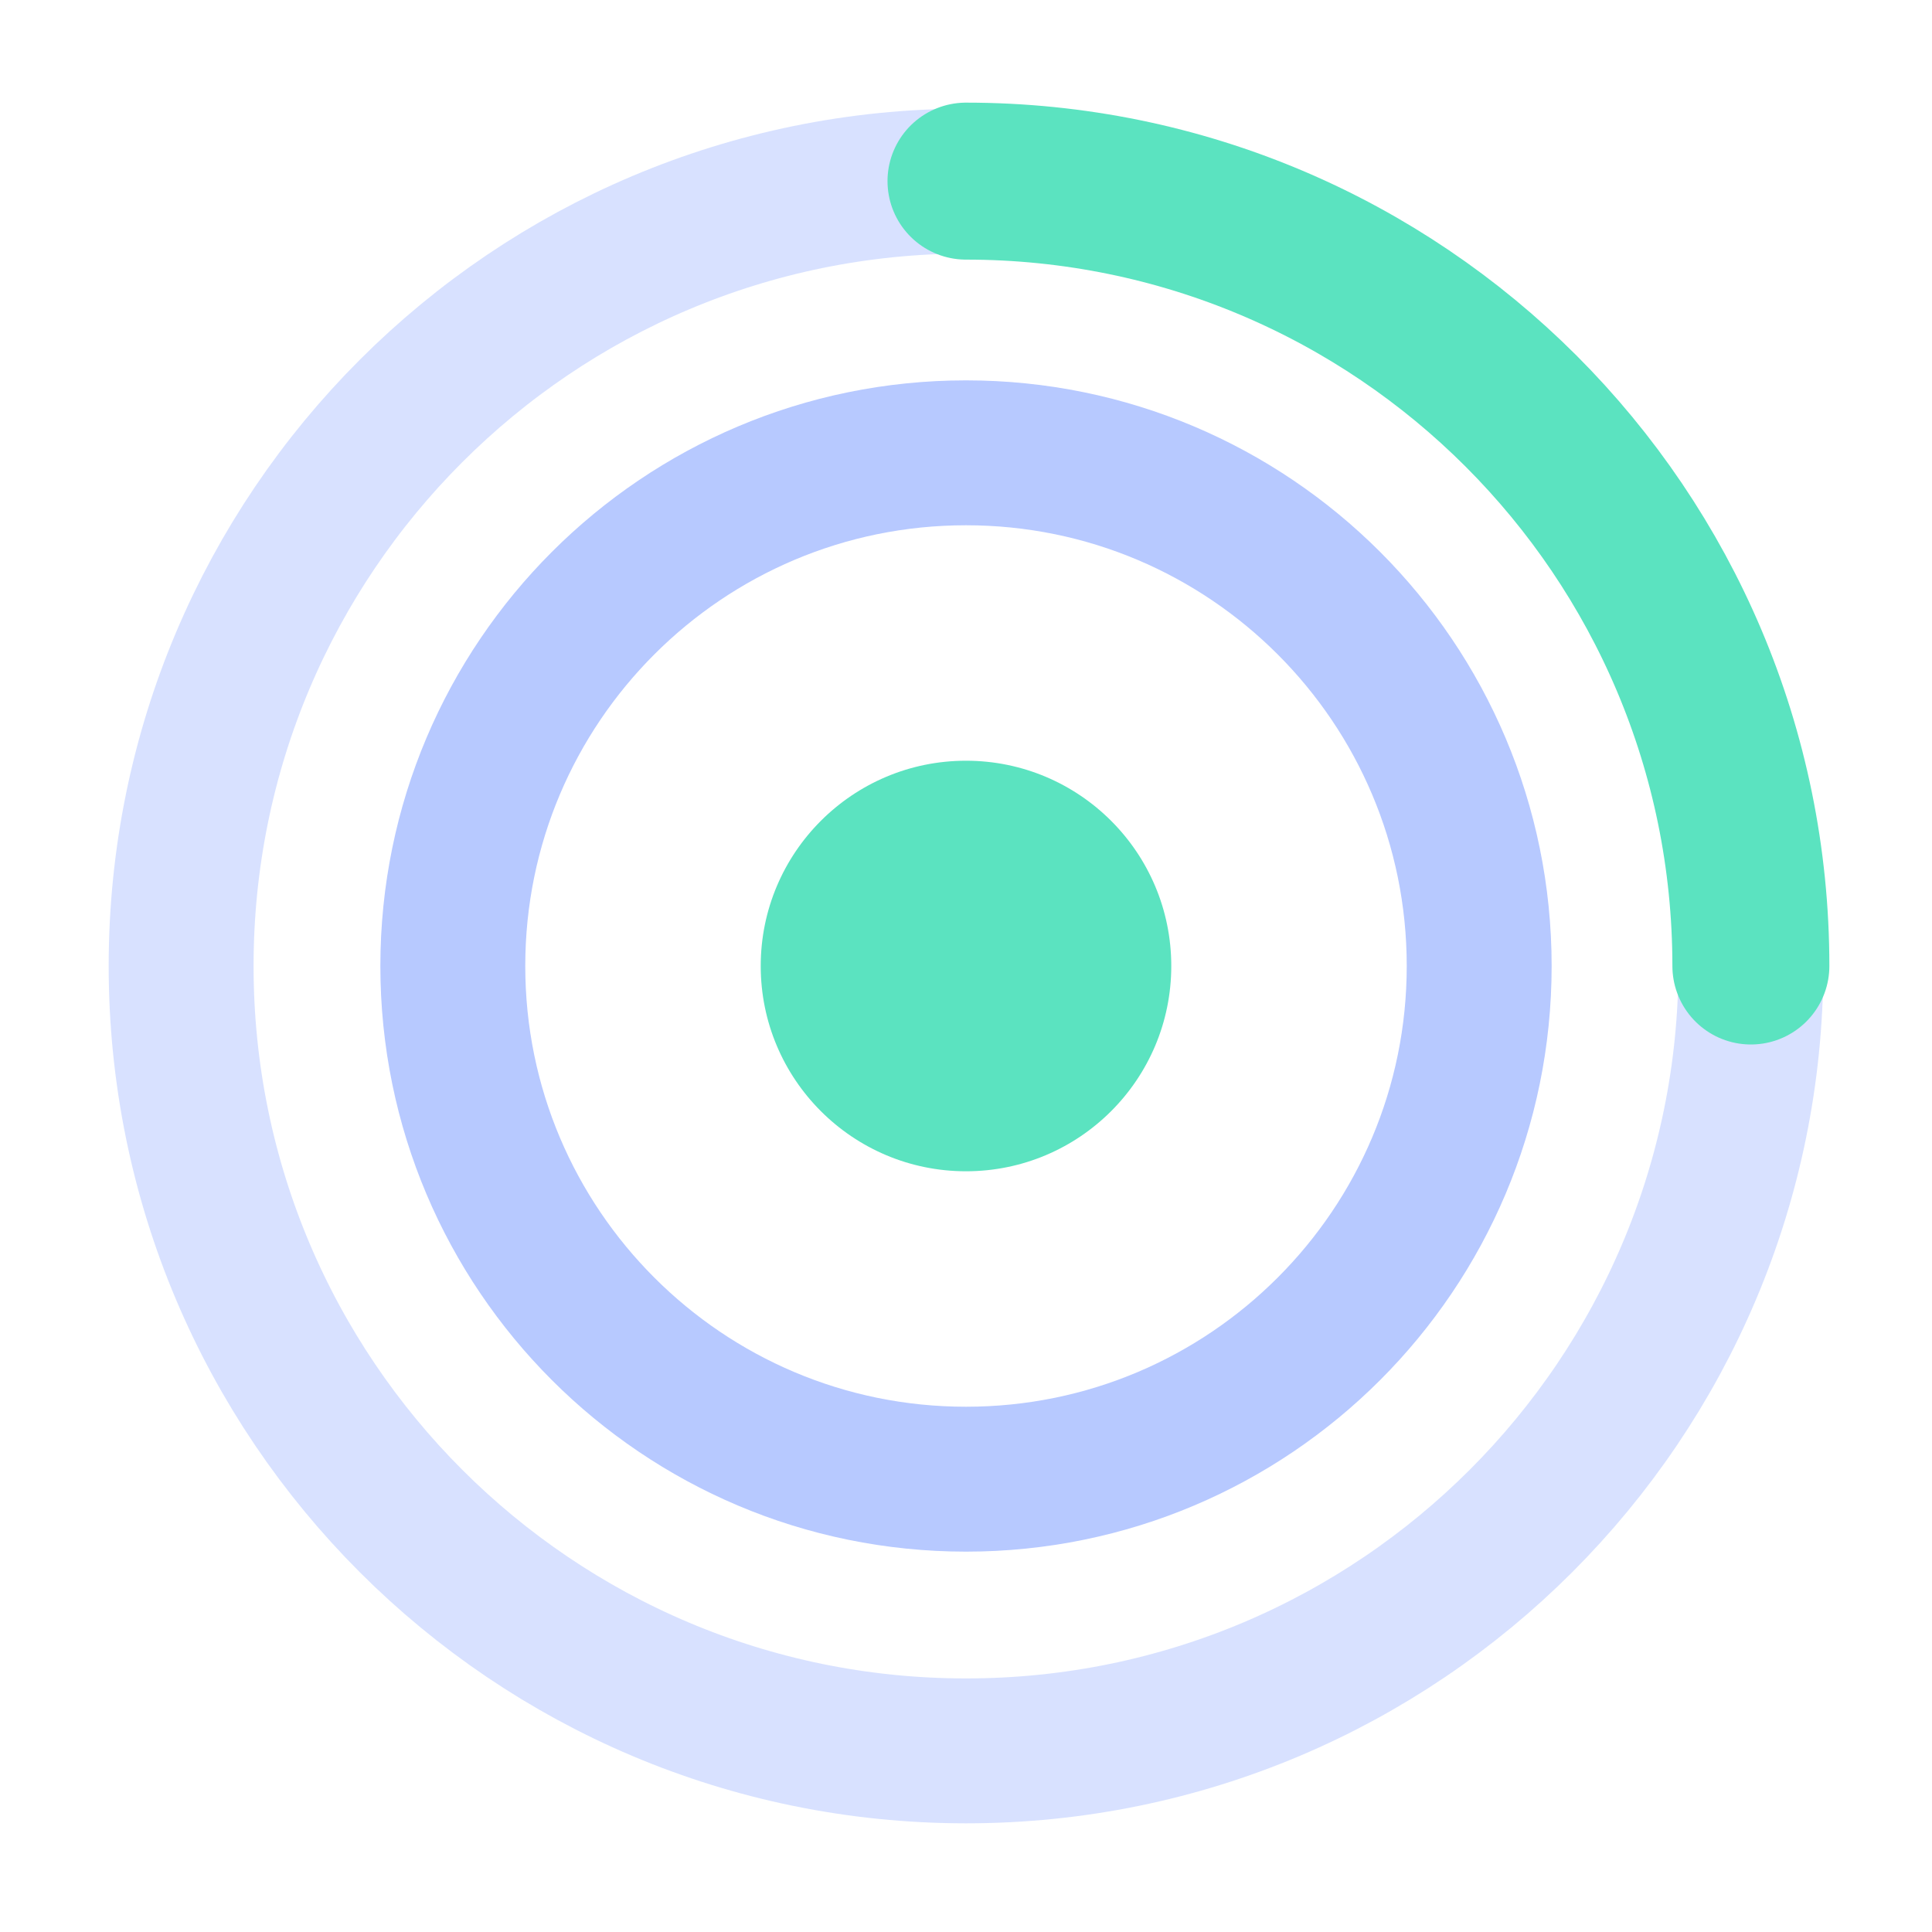
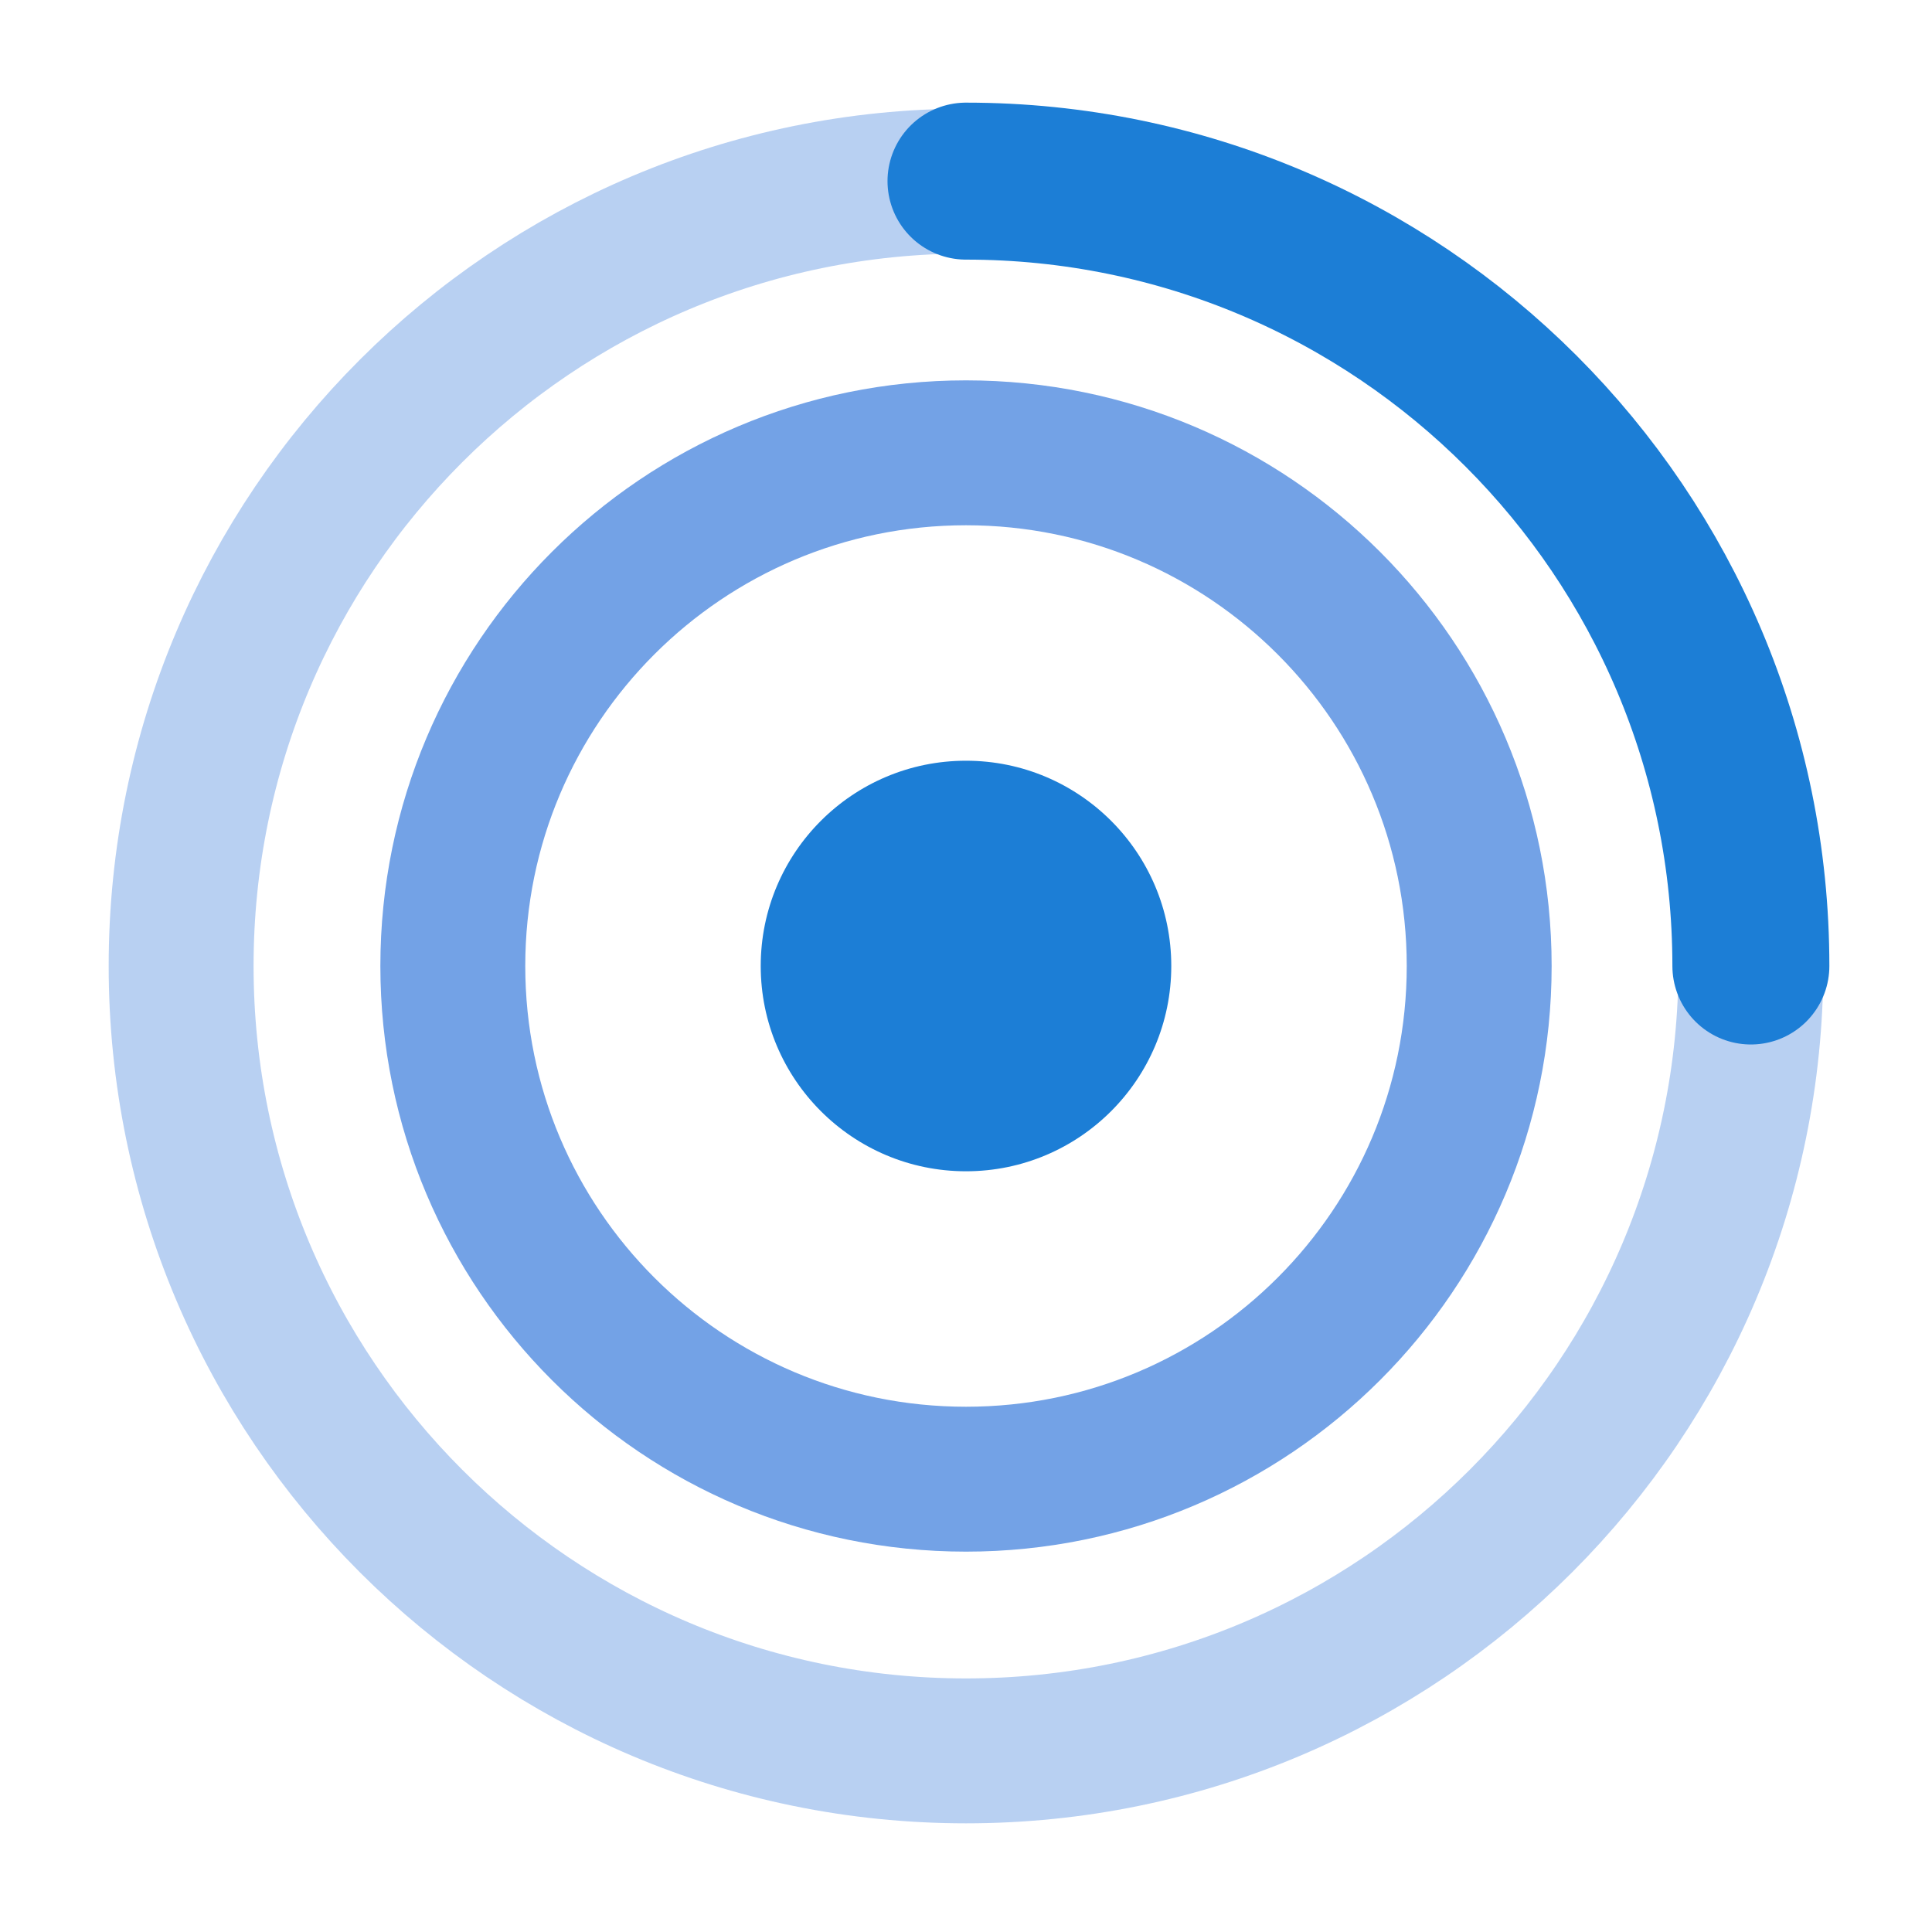
<svg xmlns="http://www.w3.org/2000/svg" viewBox="0 0 32 32" role="img" aria-label="Objectif">
-   <circle cx="16" cy="16" r="13" fill="none" stroke="#7c9cff" stroke-width="2.4" opacity=".30" />
-   <circle cx="16" cy="16" r="8.5" fill="none" stroke="#7c9cff" stroke-width="2.4" opacity=".55" />
-   <path d="M16 3 A13 13 0 0 1 29 16" fill="none" stroke="#5be3c0" stroke-width="2.6" stroke-linecap="round" />
-   <circle cx="16" cy="16" r="3.4" fill="#5be3c0" />
+   <circle cx="16" cy="16" r="13" fill="none" stroke="#0056d2" stroke-width="2.4" opacity=".28" />
+   <circle cx="16" cy="16" r="8.5" fill="none" stroke="#0056d2" stroke-width="2.4" opacity=".55" />
+   <path d="M16 3 A13 13 0 0 1 29 16" fill="none" stroke="#1c7ed6" stroke-width="2.6" stroke-linecap="round" />
+   <circle cx="16" cy="16" r="3.4" fill="#1c7ed6" />
</svg>
